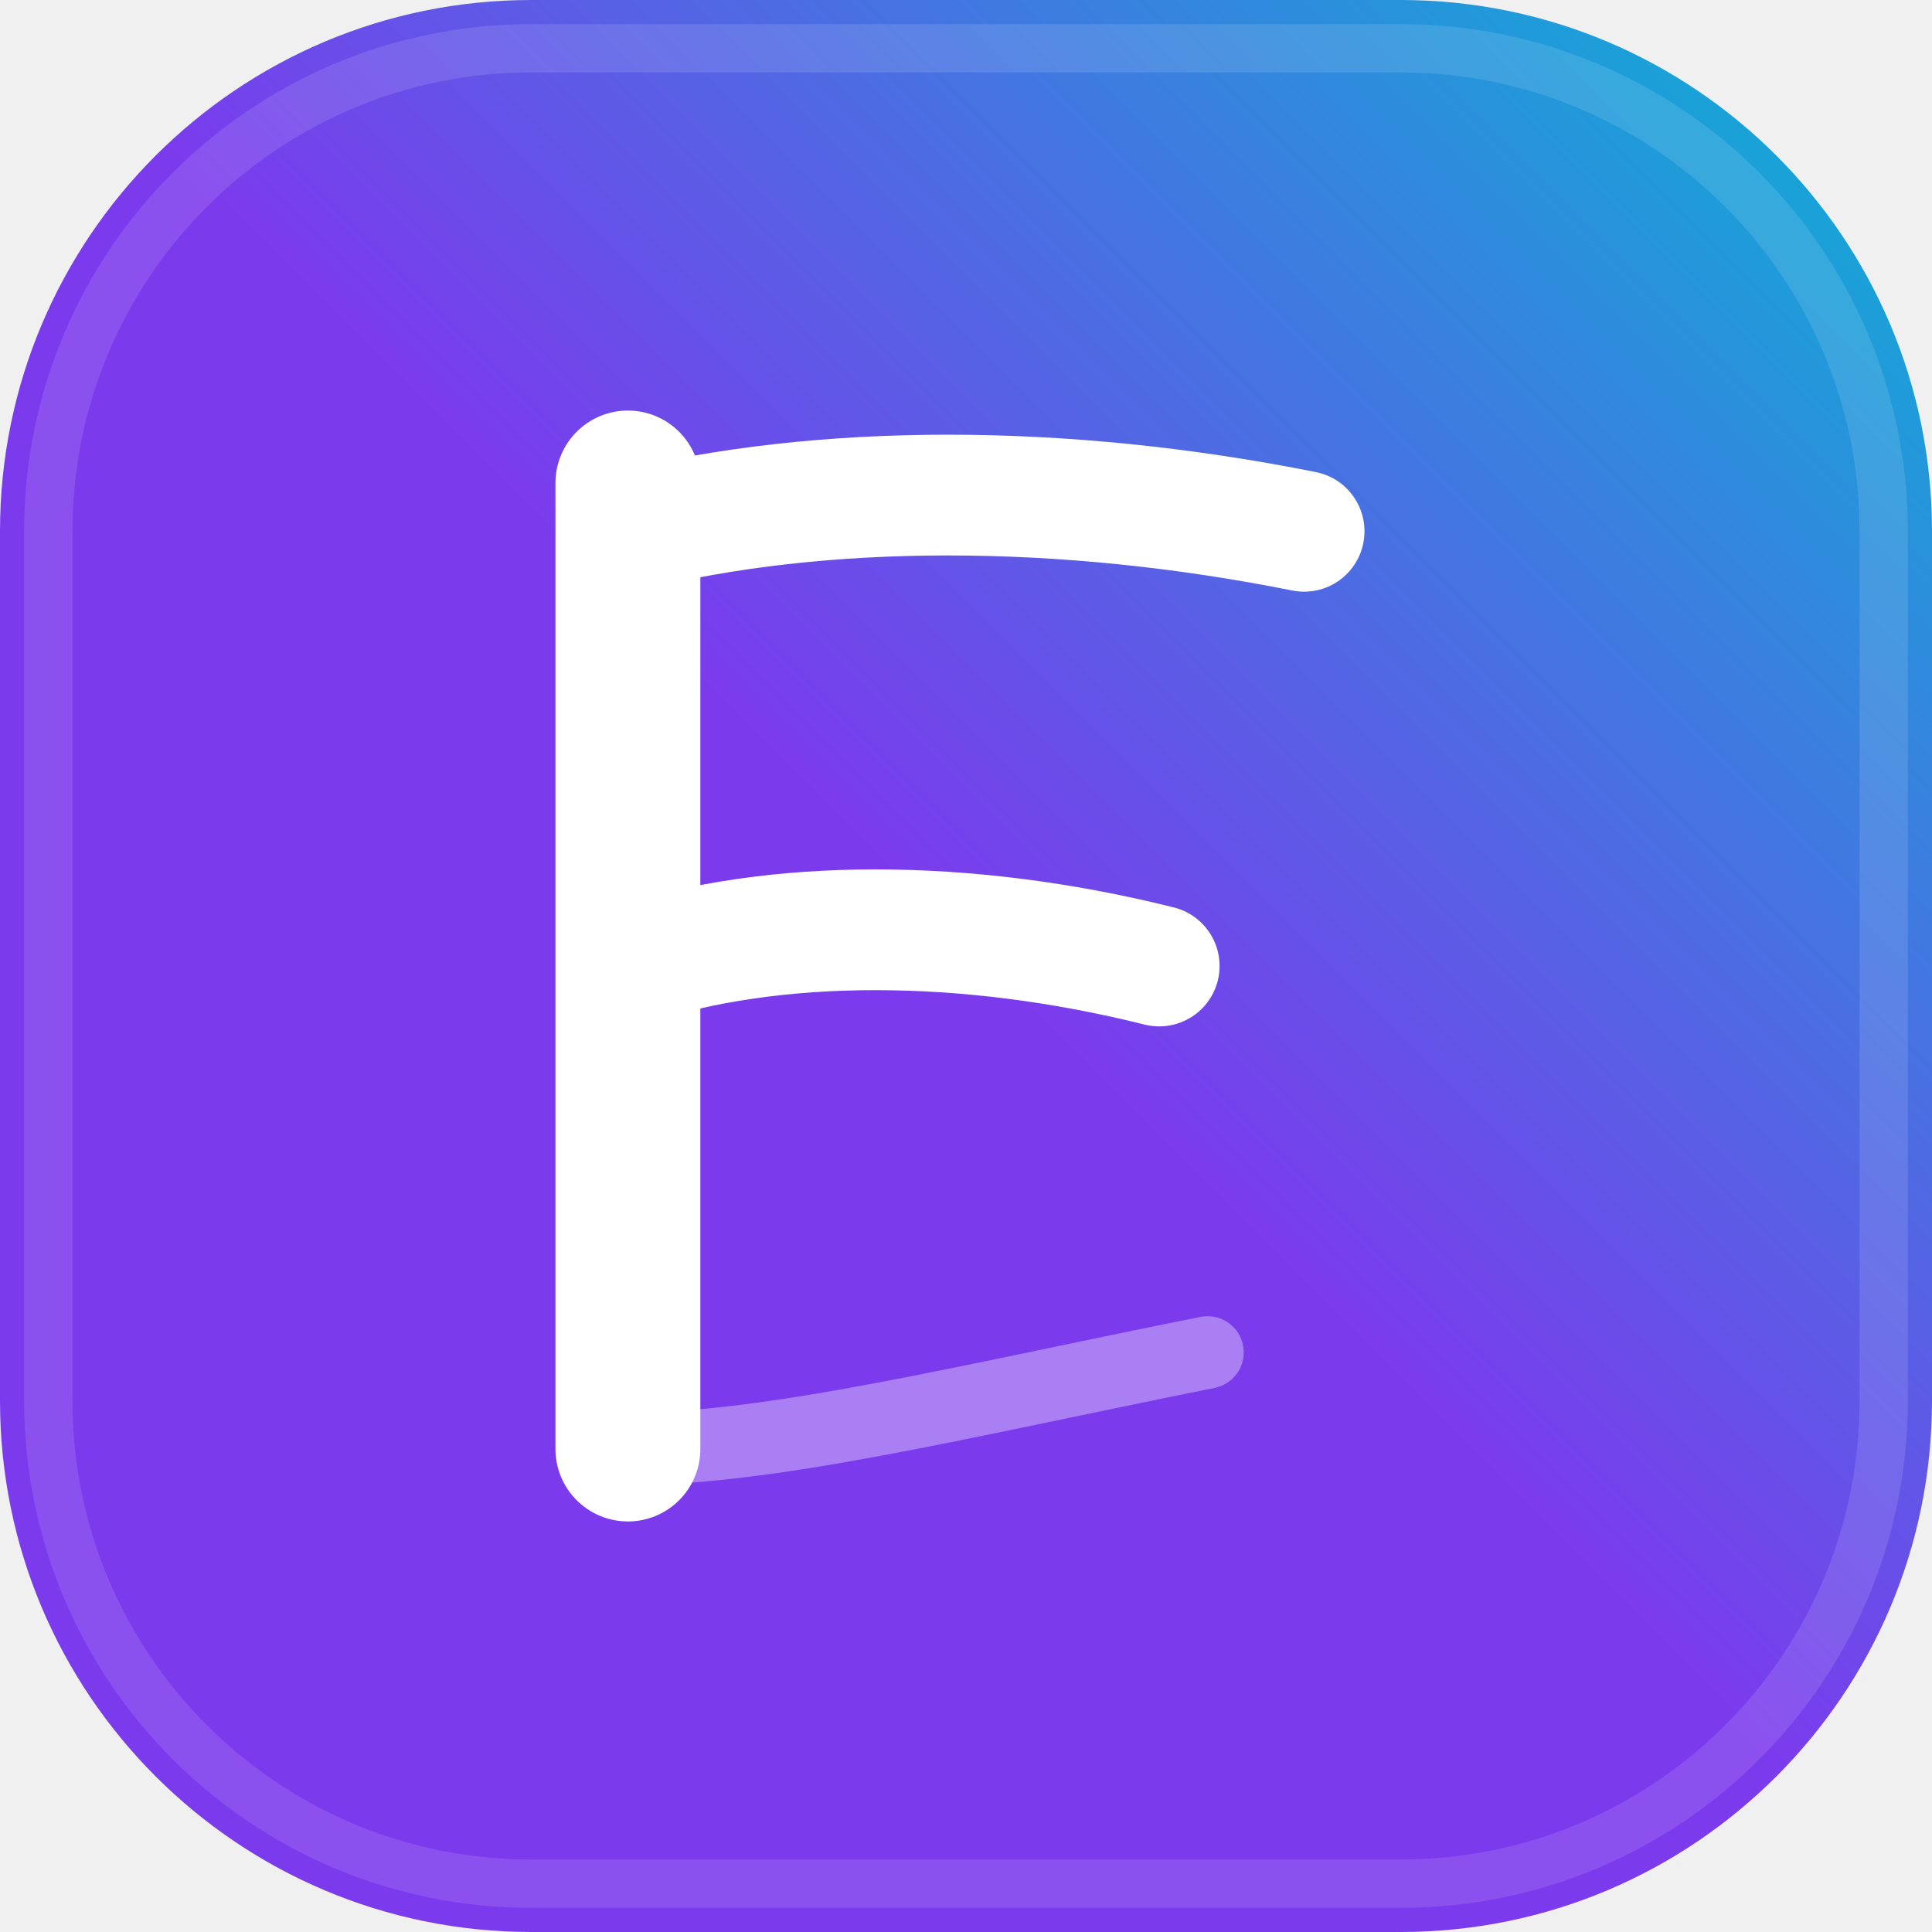
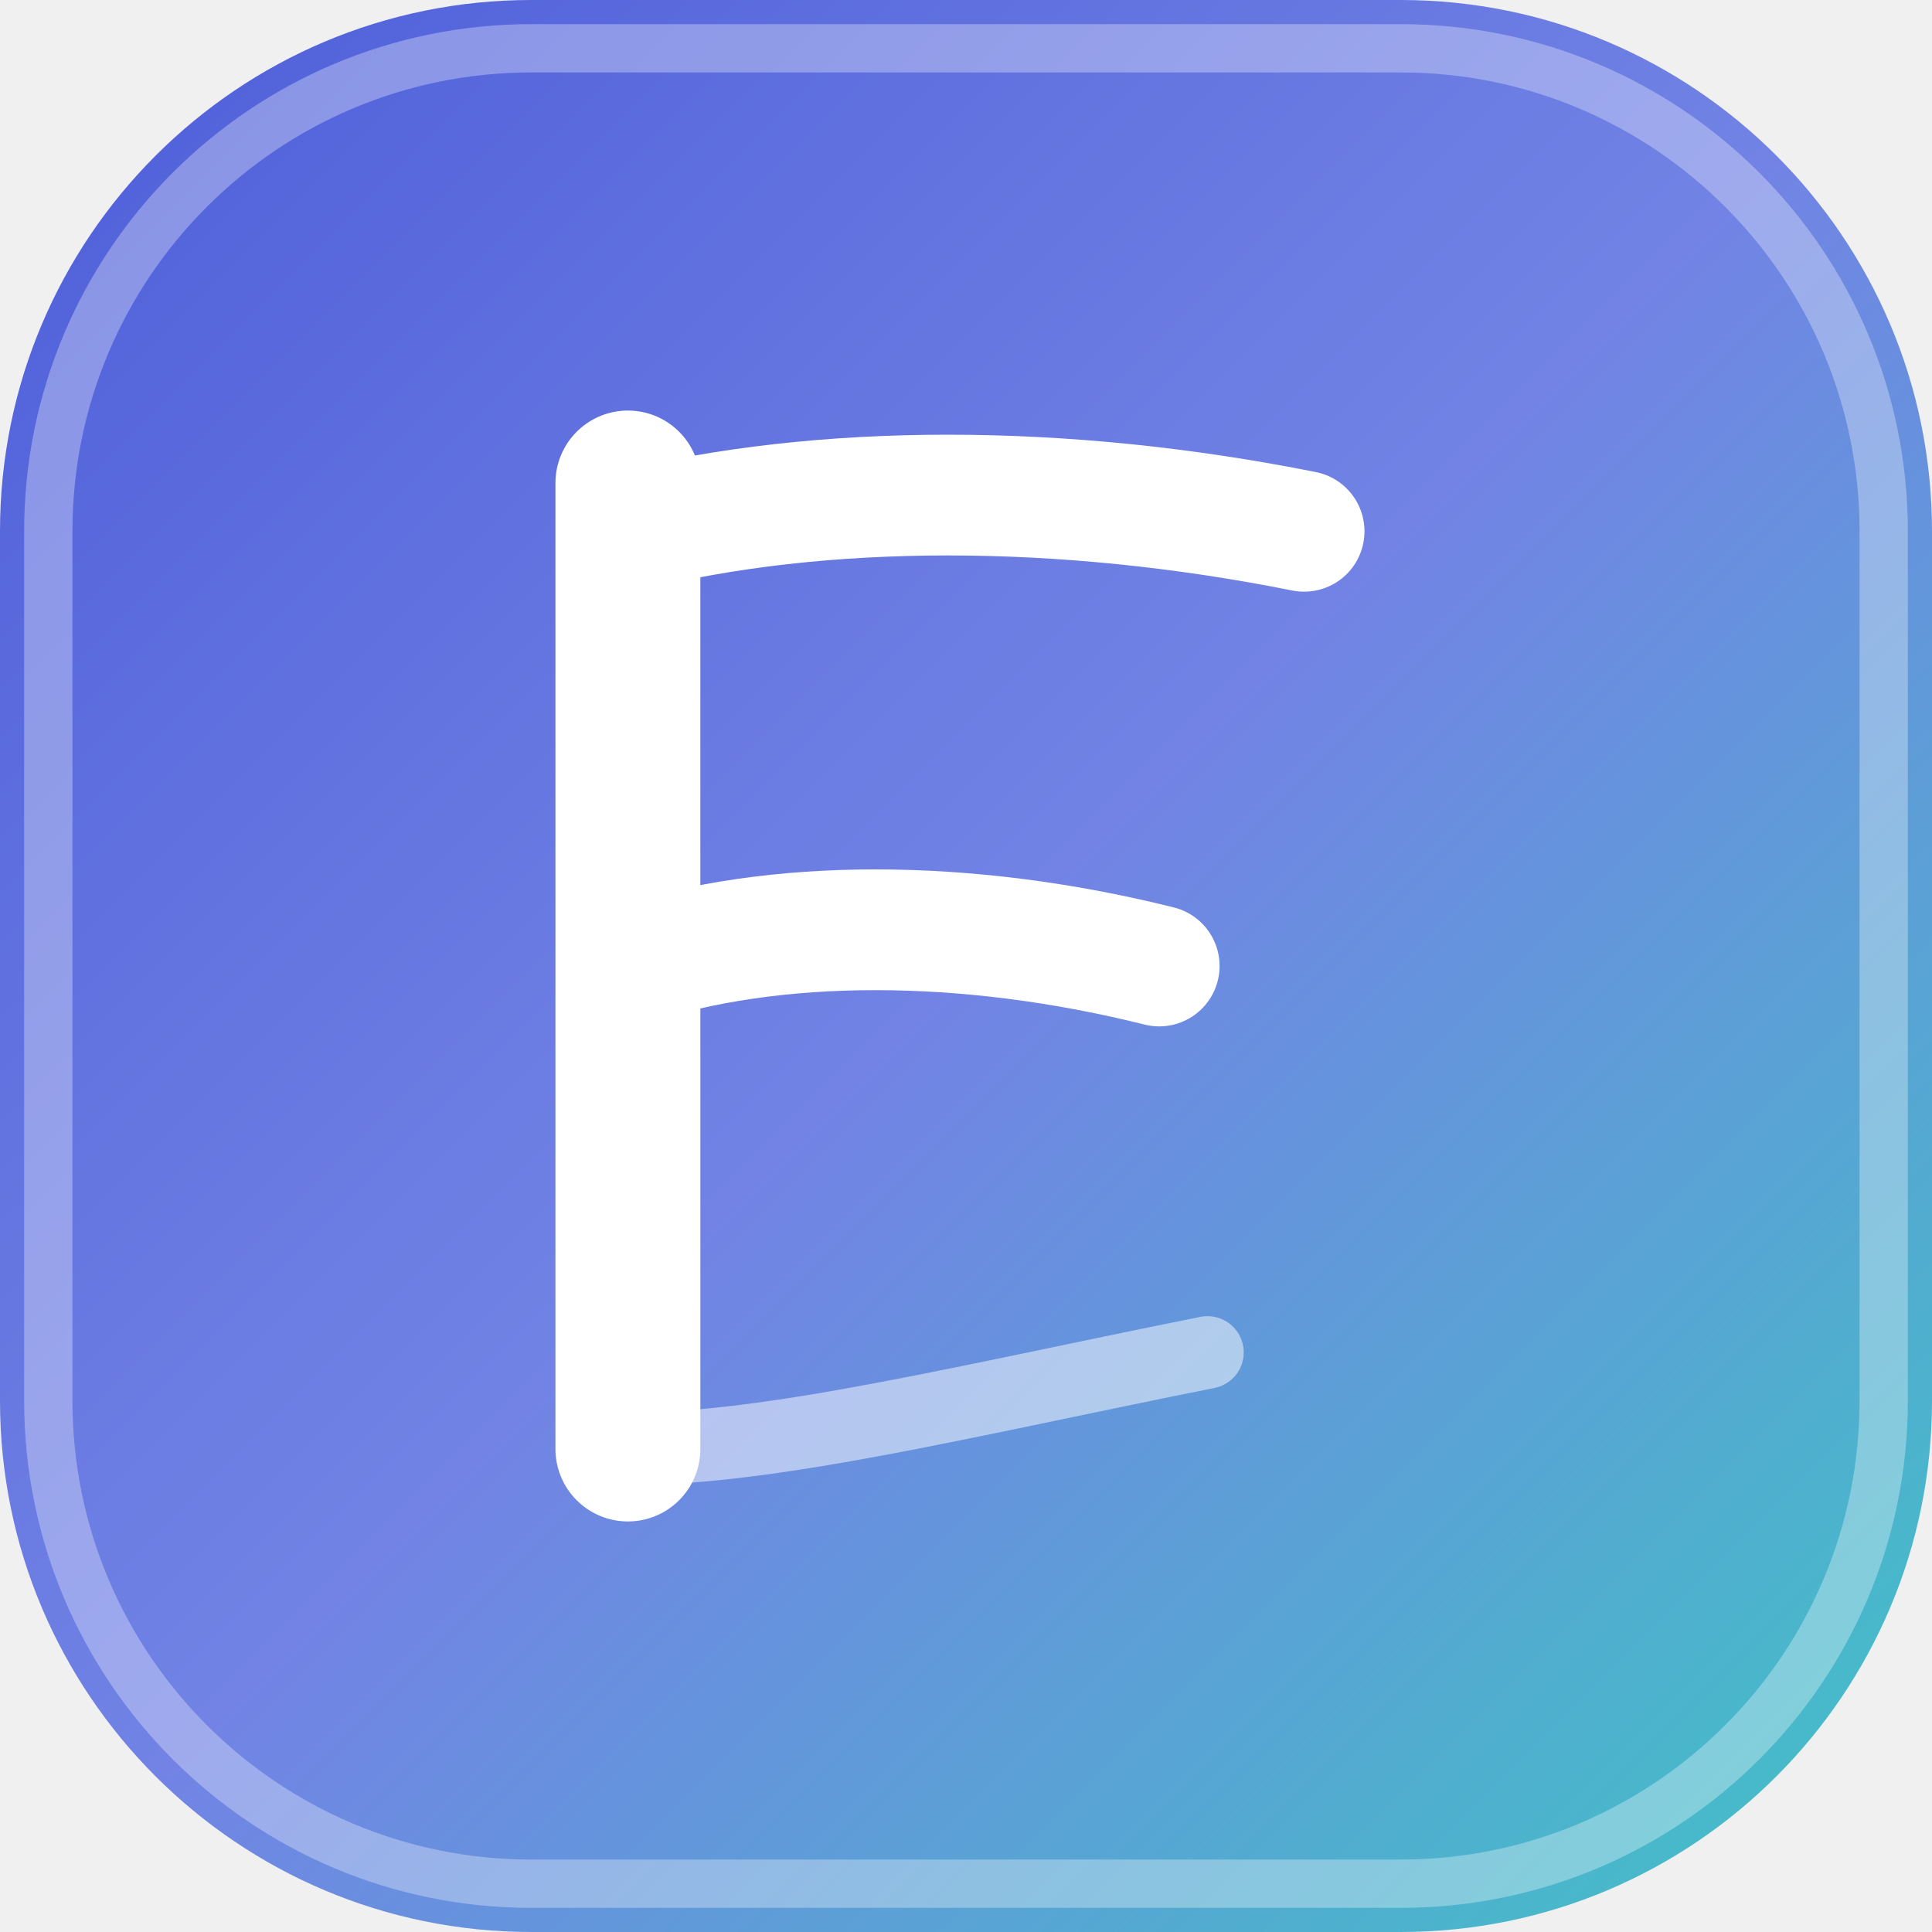
<svg xmlns="http://www.w3.org/2000/svg" viewBox="0 0 40 40" fill="none">
  <defs>
-     <linearGradient id="bgGrad" x1="0" y1="40" x2="40" y2="0" gradientUnits="userSpaceOnUse">
-       <stop stop-color="#7C3AED" />
-       <stop offset="0.5" stop-color="#7C3AED" />
-       <stop offset="1" stop-color="#06B6D4" />
+     <linearGradient id="bgGrad" x1="0" y1="0" x2="40" y2="40" gradientUnits="userSpaceOnUse">
+       <stop offset="0" stop-color="#4D5DD9" />
+       <stop offset="0.5" stop-color="#7283E5" />
+       <stop offset="1" stop-color="#3FC4C4" />
    </linearGradient>
  </defs>
  <rect width="40" height="40" rx="11" fill="url(#bgGrad)" />
-   <rect x="1" y="1" width="38" height="38" rx="10" fill="none" stroke="rgba(255,255,255,0.12)" stroke-width="1" />
+   <rect x="1" y="1" width="38" height="38" rx="10" fill="none" stroke="rgba(255,255,255,0.32)" stroke-width="1" />
  <path d="M13 10 L13 30" stroke="white" stroke-width="3" stroke-linecap="round" />
  <path d="M13 11 C17 10, 22 10, 27 11" stroke="white" stroke-width="2.5" stroke-linecap="round" fill="none" />
  <path d="M13 20 C16 19, 20 19, 24 20" stroke="white" stroke-width="2.5" stroke-linecap="round" fill="none" />
-   <path d="M13 30 C16 30, 20 29, 25 28" stroke="rgba(255,255,255,0.35)" stroke-width="1.5" stroke-linecap="round" fill="none" />
+   <path d="M13 30 C16 30, 20 29, 25 28" stroke="rgba(255,255,255,0.5)" stroke-width="1.5" stroke-linecap="round" fill="none" />
</svg>
